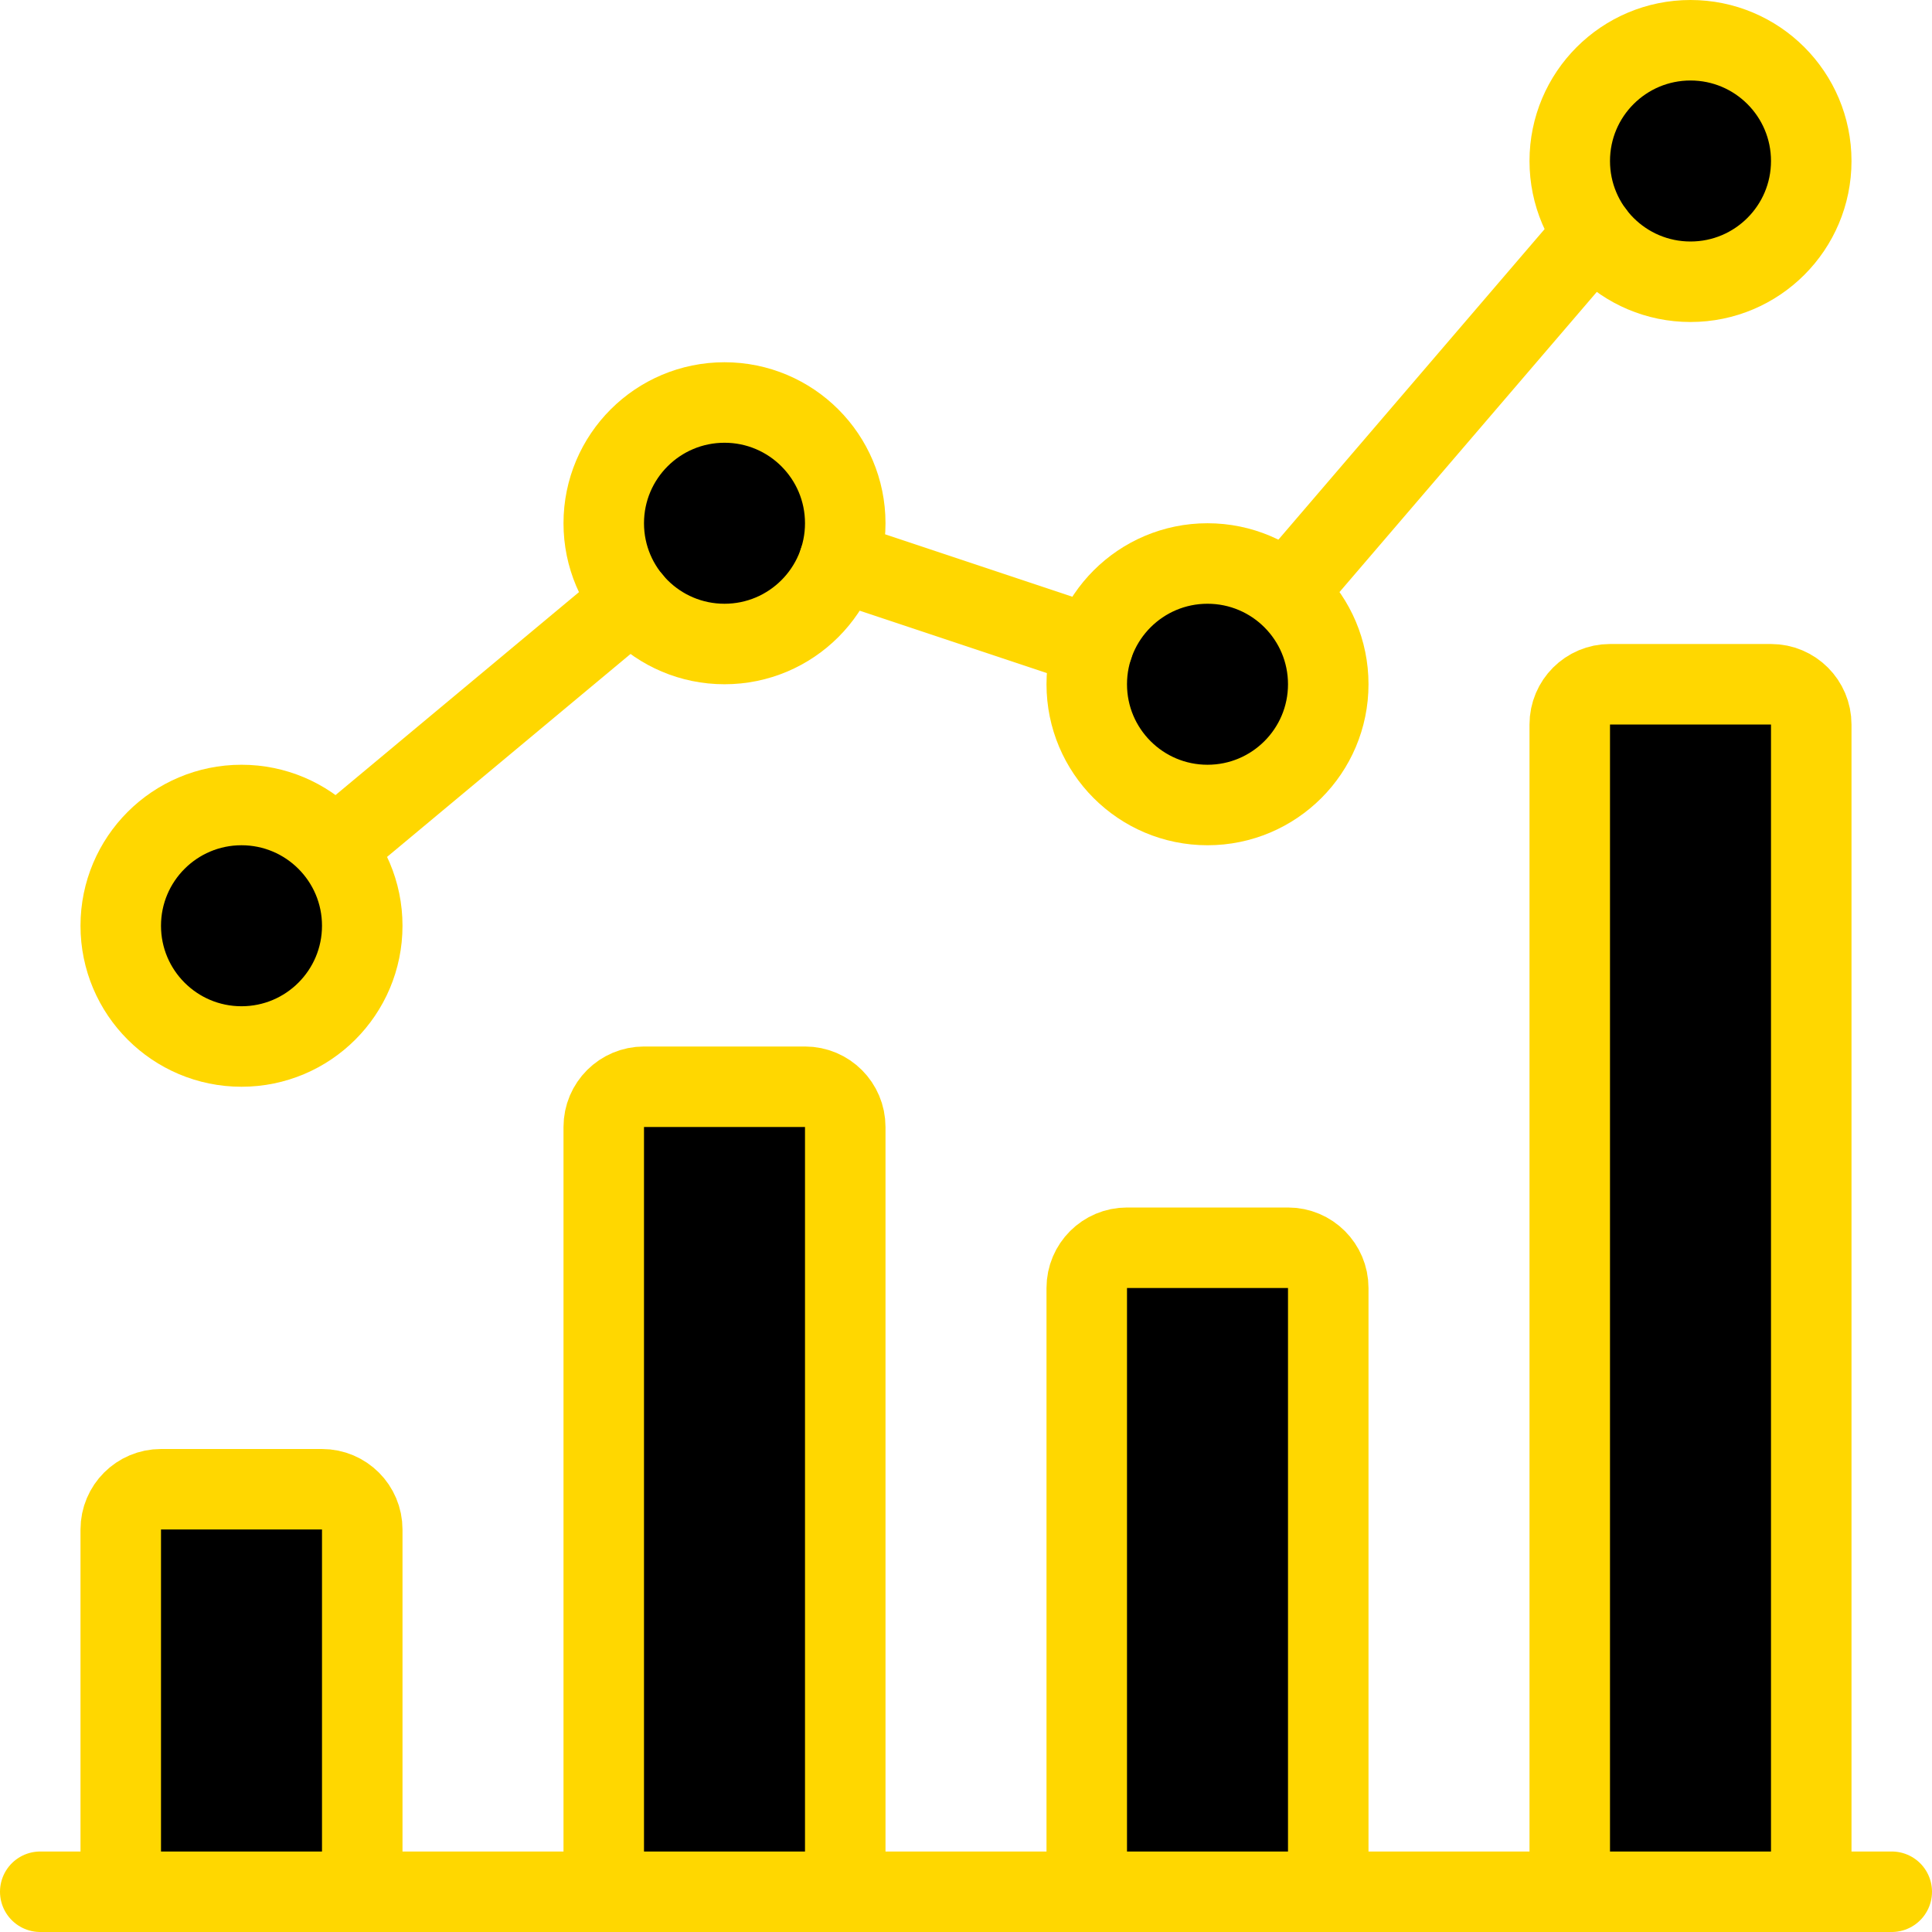
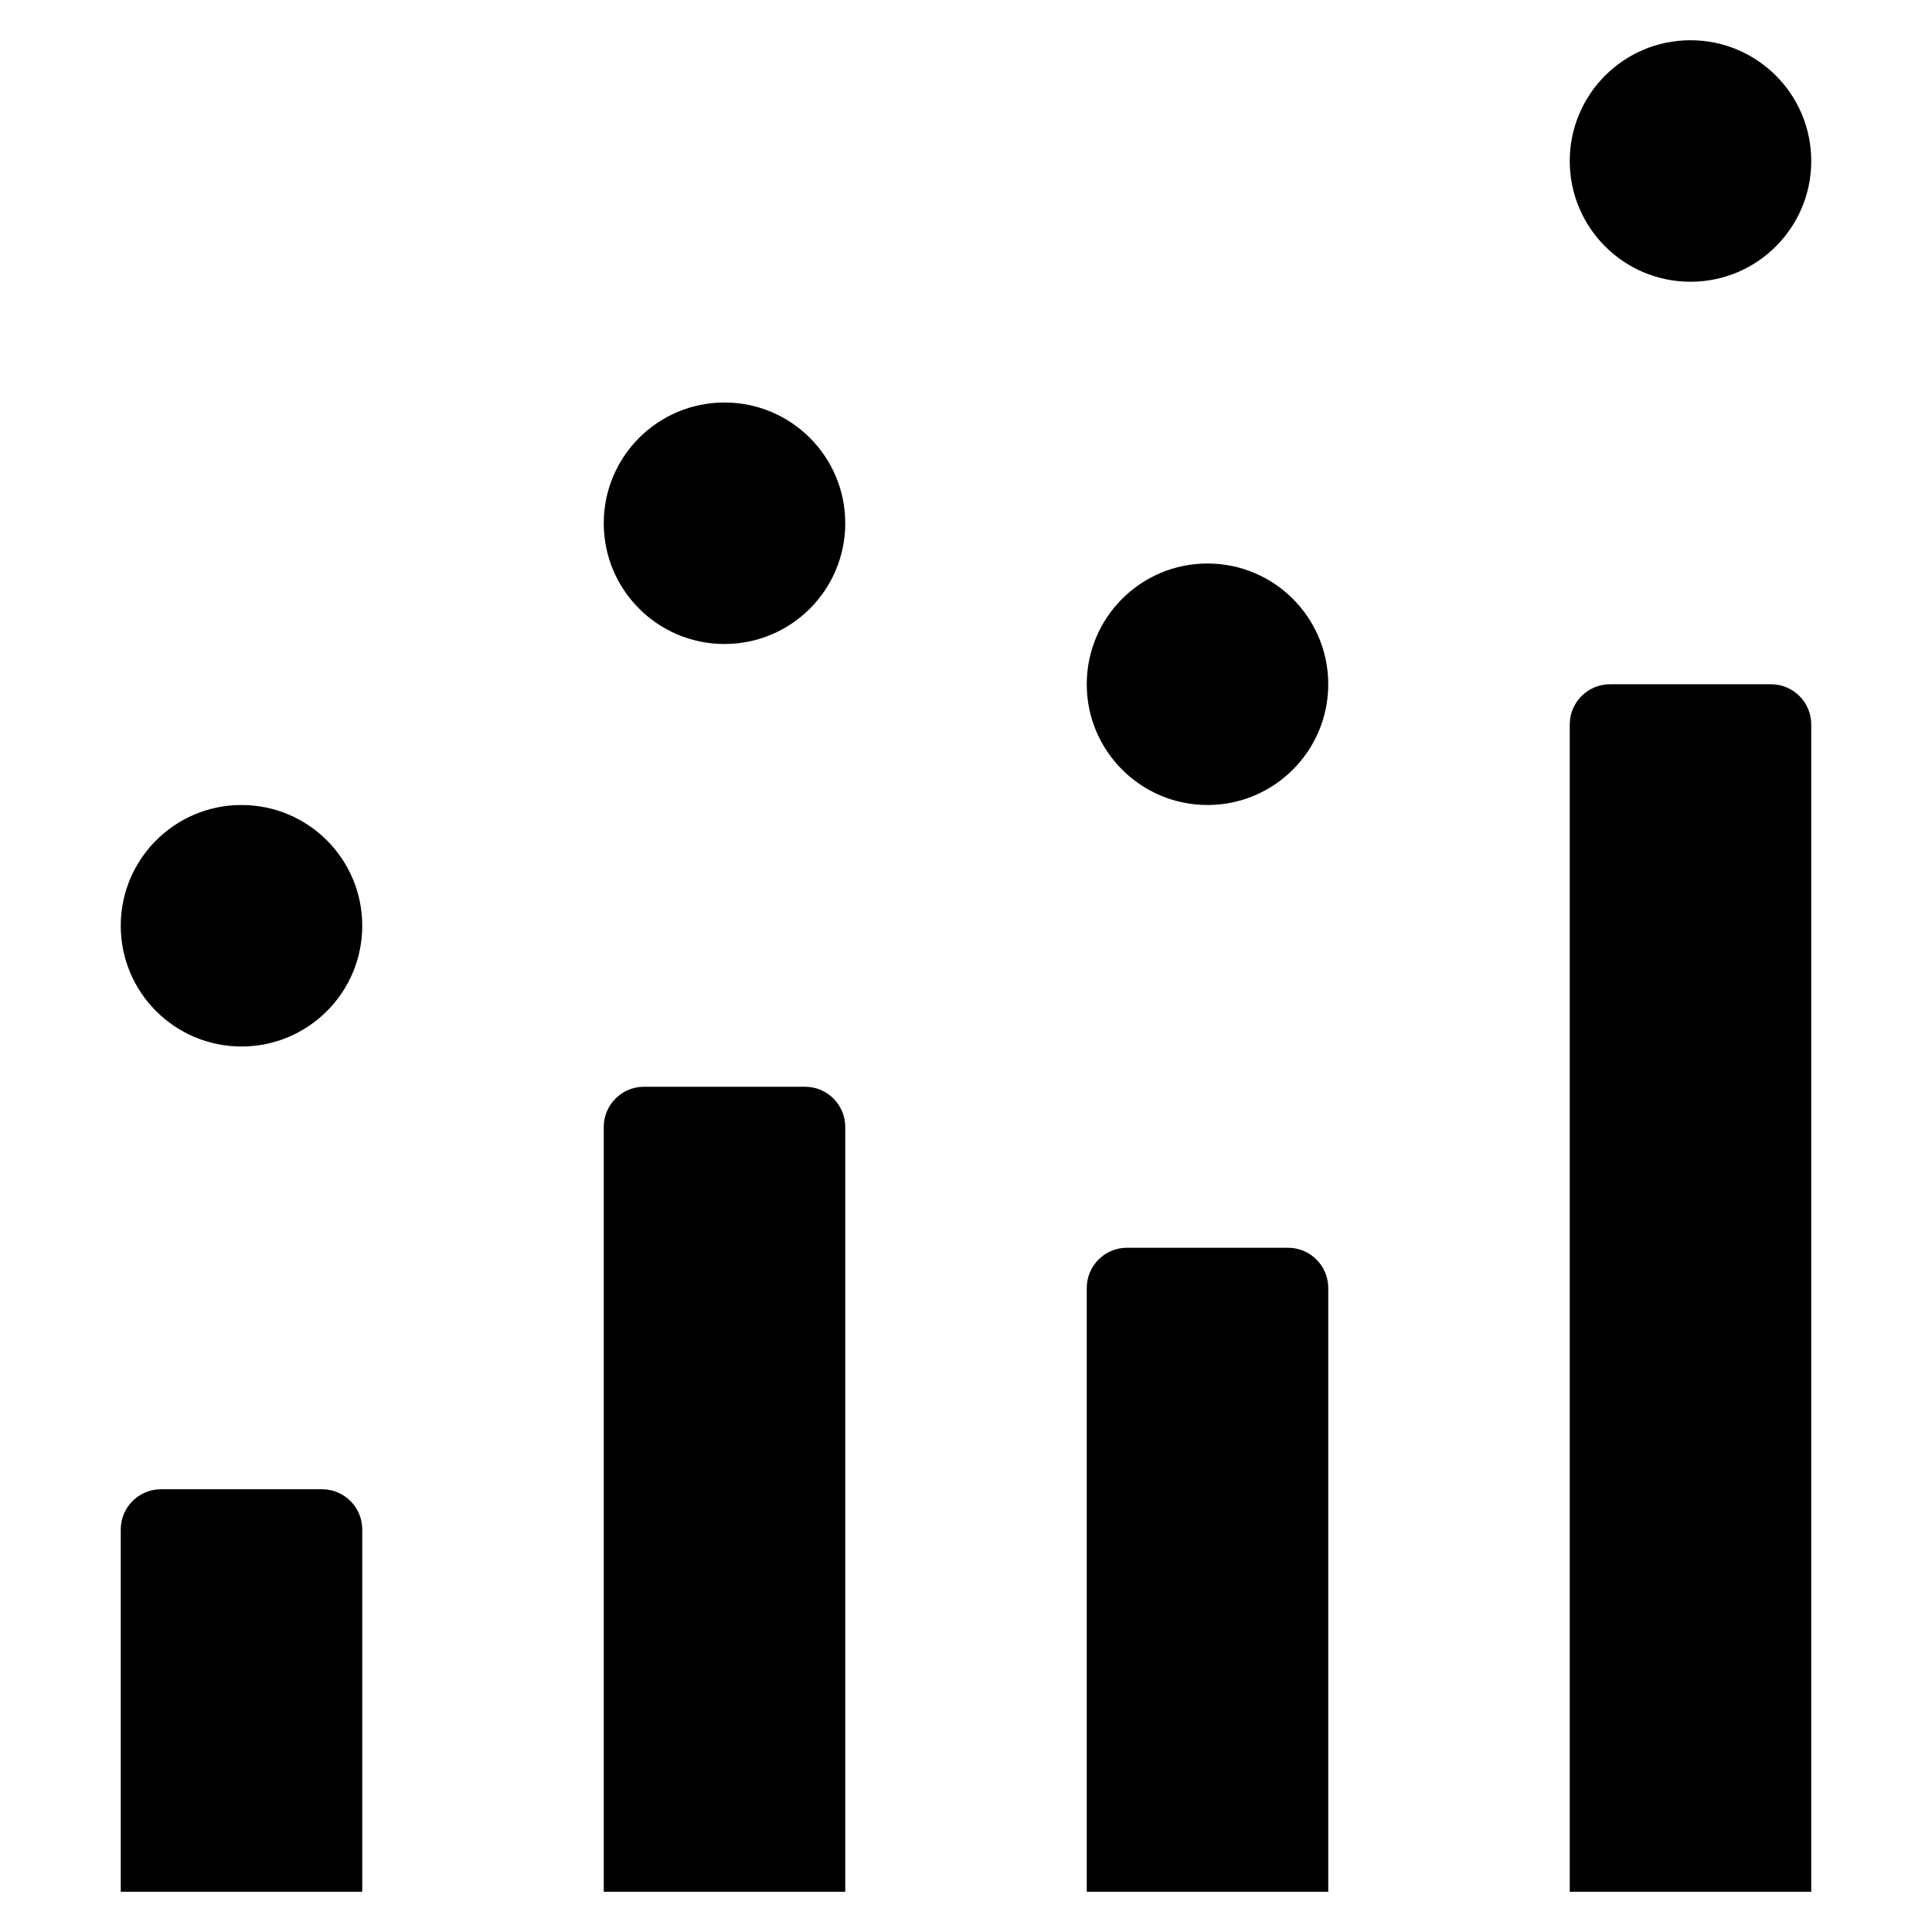
- <svg xmlns="http://www.w3.org/2000/svg" viewBox="0 0 24 24">
+ <svg xmlns="http://www.w3.org/2000/svg" fill="current" stroke="current" viewBox="0 0 24 24">
  <defs>
-     <style>.a{fill:#000;stroke:gold;stroke-linecap:round;stroke-miterlimit:10;}</style>
+     <style>.a{stroke-linecap:round;stroke-miterlimit:10;}</style>
  </defs>
  <line class="a" x1="0.5" y1="23.5" x2="23.5" y2="23.5" />
  <path class="a" d="M4.5,19a.5.5,0,0,0-.5-.5H2a.5.5,0,0,0-.5.5v4.5h3Z" />
  <path class="a" d="M10.5,14a.5.5,0,0,0-.5-.5H8a.5.5,0,0,0-.5.5v9.5h3Z" />
  <path class="a" d="M16.5,16a.5.5,0,0,0-.5-.5H14a.5.5,0,0,0-.5.5v7.5h3Z" />
  <path class="a" d="M22.5,9a.5.5,0,0,0-.5-.5H20a.5.5,0,0,0-.5.5V23.5h3Z" />
  <circle class="a" cx="3" cy="11.5" r="1.5" />
  <circle class="a" cx="9" cy="6.5" r="1.5" />
  <circle class="a" cx="15" cy="8.5" r="1.5" />
  <circle class="a" cx="21" cy="2" r="1.5" />
  <line class="a" x1="4.261" y1="10.45" x2="7.848" y2="7.46" />
  <line class="a" x1="10.424" y1="6.974" x2="13.577" y2="8.025" />
  <line class="a" x1="19.8" y1="2.9" x2="16.041" y2="7.285" />
</svg>
